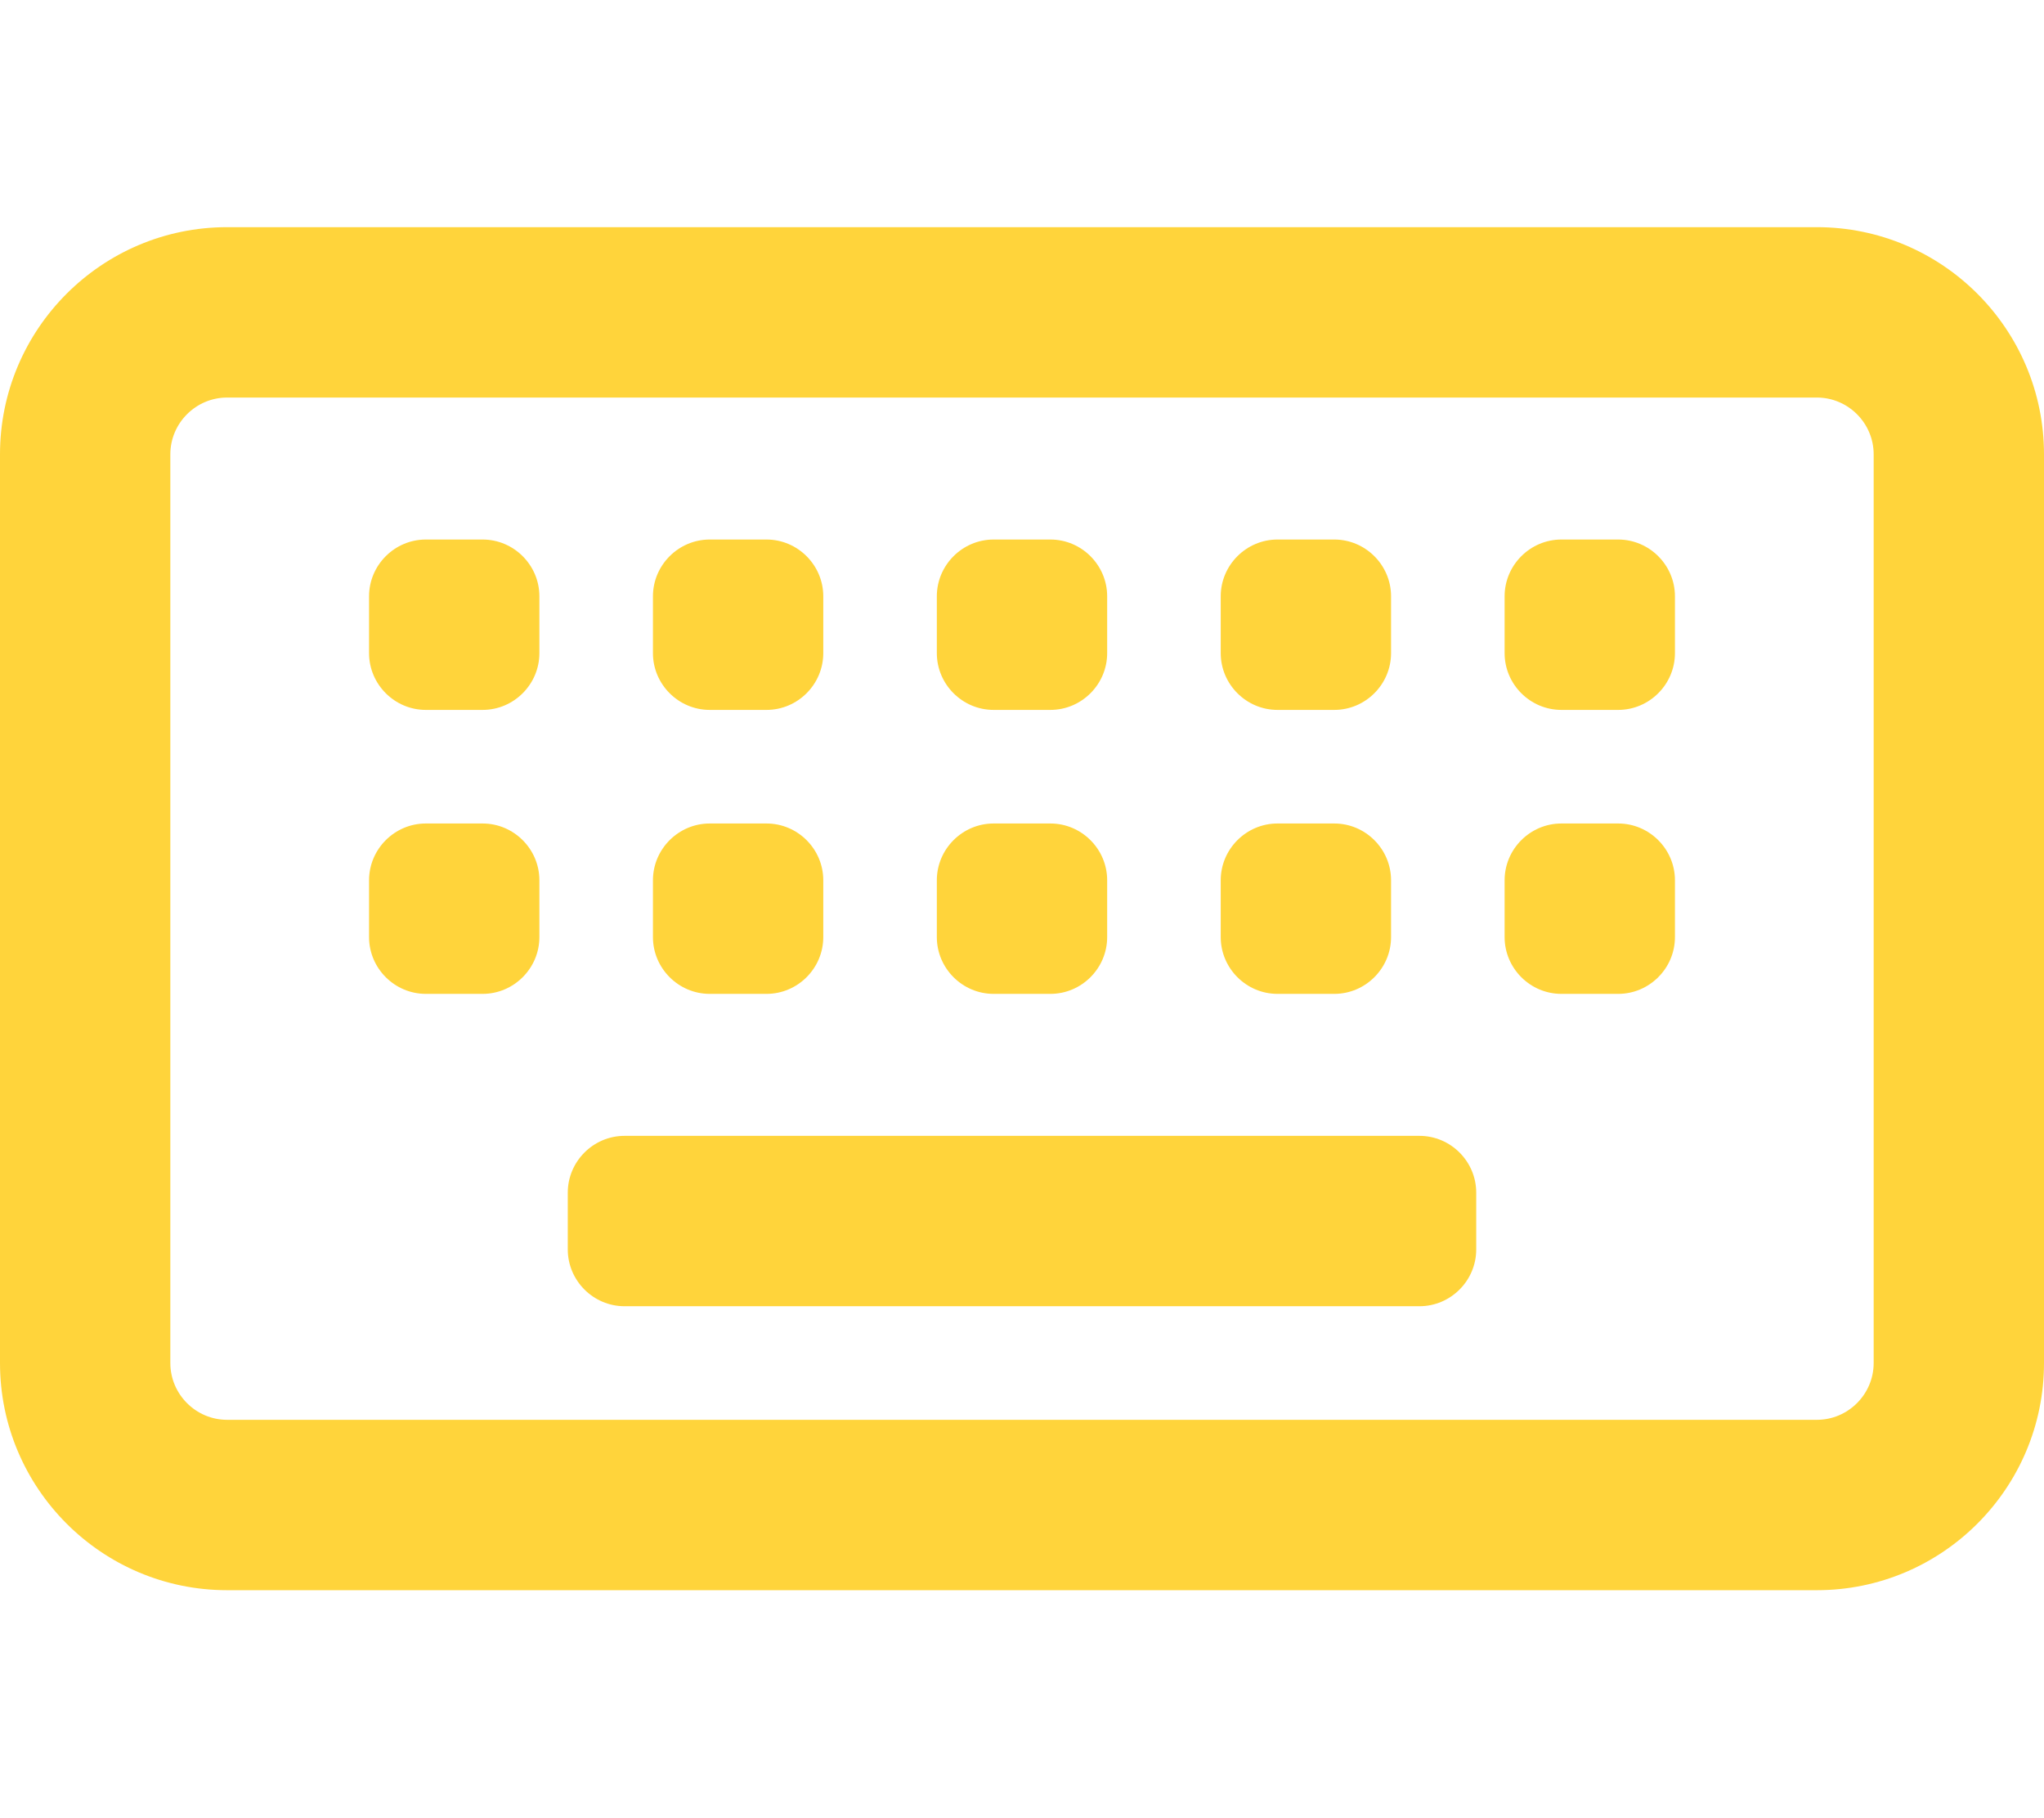
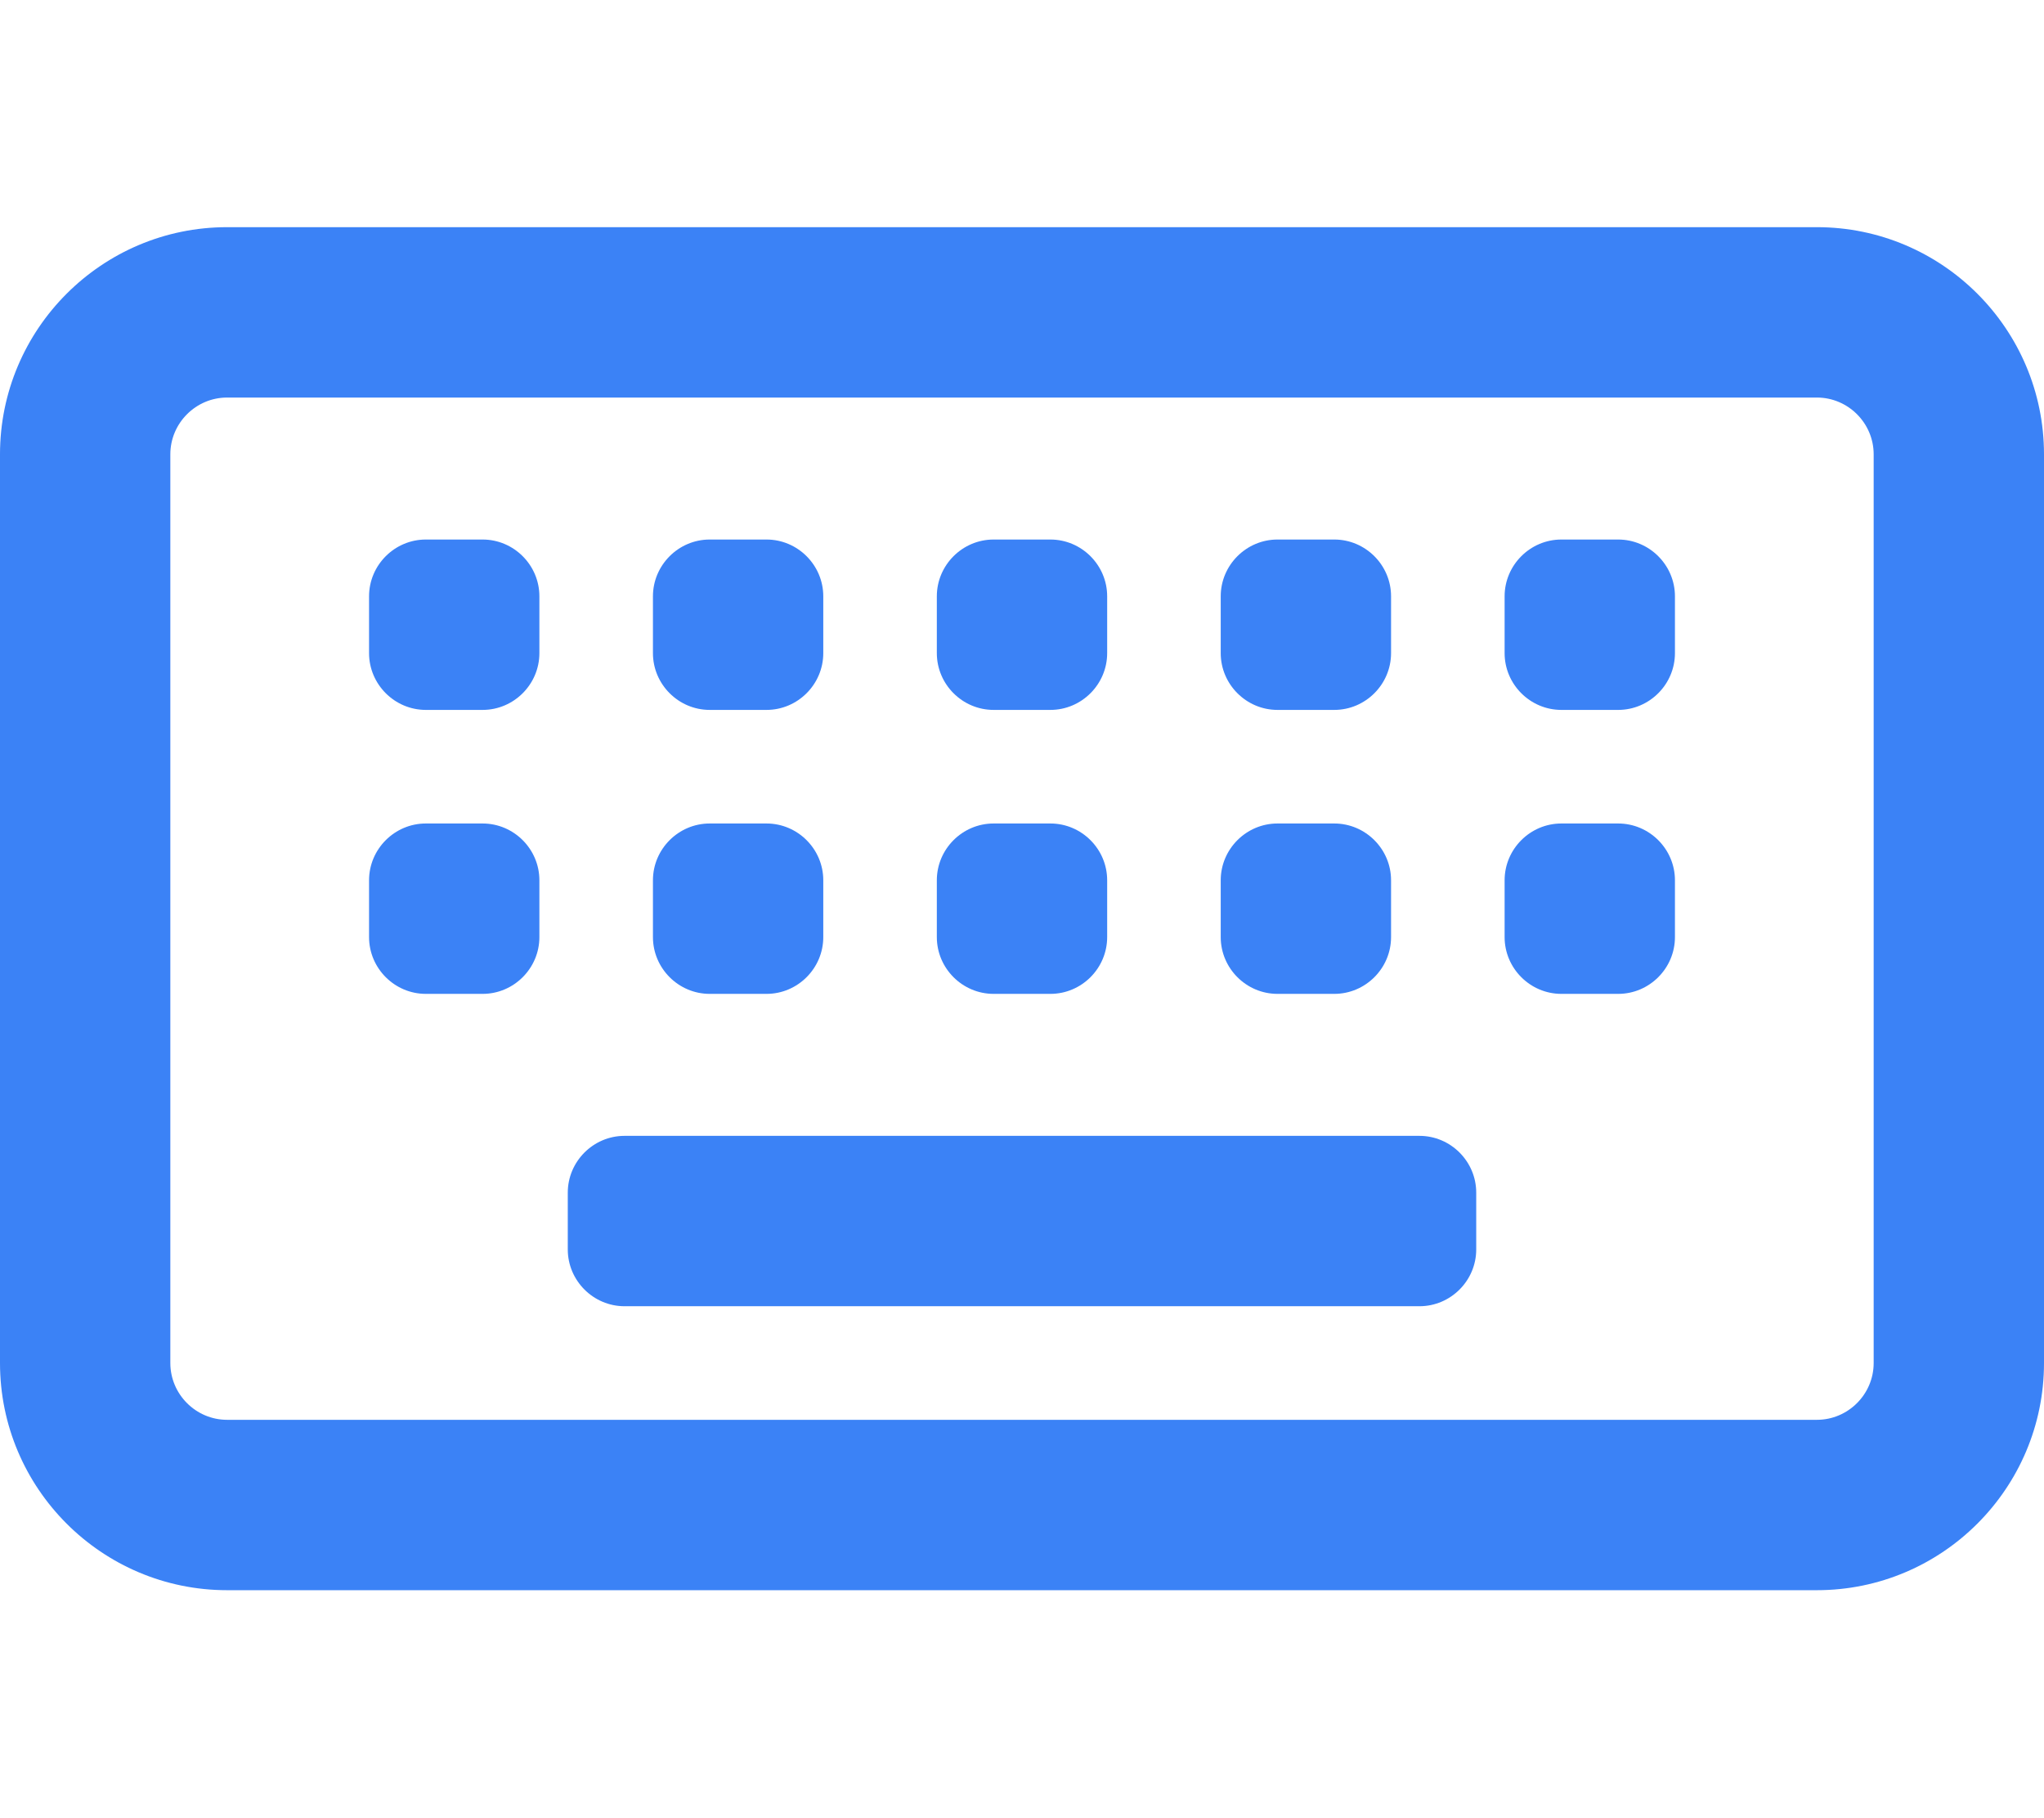
<svg xmlns="http://www.w3.org/2000/svg" viewBox="0 0 576 512">
-   <path fill="#FFD43B" d="M64 112c-8.8 0-16 7.2-16 16l0 256c0 8.8 7.2 16 16 16l448 0c8.8 0 16-7.2 16-16l0-256c0-8.8-7.2-16-16-16L64 112zM0 128C0 92.7 28.7 64 64 64l448 0c35.3 0 64 28.7 64 64l0 256c0 35.3-28.7 64-64 64L64 448c-35.3 0-64-28.7-64-64L0 128zM176 320l224 0c8.8 0 16 7.2 16 16l0 16c0 8.8-7.2 16-16 16l-224 0c-8.8 0-16-7.2-16-16l0-16c0-8.8 7.2-16 16-16zm-72-72c0-8.8 7.2-16 16-16l16 0c8.8 0 16 7.2 16 16l0 16c0 8.8-7.2 16-16 16l-16 0c-8.8 0-16-7.2-16-16l0-16zm16-96l16 0c8.8 0 16 7.2 16 16l0 16c0 8.8-7.2 16-16 16l-16 0c-8.8 0-16-7.2-16-16l0-16c0-8.8 7.2-16 16-16zm64 96c0-8.8 7.2-16 16-16l16 0c8.8 0 16 7.2 16 16l0 16c0 8.8-7.2 16-16 16l-16 0c-8.8 0-16-7.2-16-16l0-16zm16-96l16 0c8.8 0 16 7.2 16 16l0 16c0 8.8-7.2 16-16 16l-16 0c-8.8 0-16-7.2-16-16l0-16c0-8.8 7.2-16 16-16zm64 96c0-8.8 7.2-16 16-16l16 0c8.8 0 16 7.2 16 16l0 16c0 8.8-7.2 16-16 16l-16 0c-8.8 0-16-7.2-16-16l0-16zm16-96l16 0c8.8 0 16 7.2 16 16l0 16c0 8.8-7.2 16-16 16l-16 0c-8.8 0-16-7.2-16-16l0-16c0-8.8 7.2-16 16-16zm64 96c0-8.8 7.2-16 16-16l16 0c8.8 0 16 7.2 16 16l0 16c0 8.8-7.2 16-16 16l-16 0c-8.8 0-16-7.2-16-16l0-16zm16-96l16 0c8.8 0 16 7.2 16 16l0 16c0 8.8-7.2 16-16 16l-16 0c-8.8 0-16-7.2-16-16l0-16c0-8.8 7.2-16 16-16zm64 96c0-8.8 7.2-16 16-16l16 0c8.8 0 16 7.2 16 16l0 16c0 8.8-7.2 16-16 16l-16 0c-8.8 0-16-7.2-16-16l0-16zm16-96l16 0c8.8 0 16 7.2 16 16l0 16c0 8.8-7.2 16-16 16l-16 0c-8.8 0-16-7.2-16-16l0-16c0-8.8 7.2-16 16-16z" />
+   <path fill="#3B82F6" d="M64 112c-8.8 0-16 7.2-16 16l0 256c0 8.8 7.2 16 16 16l448 0c8.8 0 16-7.2 16-16l0-256c0-8.8-7.2-16-16-16L64 112zM0 128C0 92.7 28.7 64 64 64l448 0c35.3 0 64 28.7 64 64l0 256c0 35.3-28.7 64-64 64L64 448c-35.3 0-64-28.7-64-64L0 128zM176 320l224 0c8.8 0 16 7.2 16 16l0 16c0 8.8-7.2 16-16 16l-224 0c-8.8 0-16-7.2-16-16l0-16c0-8.8 7.2-16 16-16zm-72-72c0-8.8 7.2-16 16-16l16 0c8.8 0 16 7.2 16 16l0 16c0 8.8-7.2 16-16 16l-16 0c-8.8 0-16-7.2-16-16l0-16zm16-96l16 0c8.8 0 16 7.2 16 16l0 16c0 8.8-7.2 16-16 16l-16 0c-8.8 0-16-7.2-16-16l0-16c0-8.8 7.2-16 16-16zm64 96c0-8.8 7.2-16 16-16l16 0c8.8 0 16 7.2 16 16l0 16c0 8.8-7.2 16-16 16l-16 0c-8.8 0-16-7.2-16-16l0-16zm16-96l16 0c8.8 0 16 7.2 16 16l0 16c0 8.8-7.2 16-16 16l-16 0c-8.8 0-16-7.2-16-16l0-16c0-8.8 7.2-16 16-16zm64 96c0-8.8 7.2-16 16-16l16 0c8.8 0 16 7.2 16 16l0 16c0 8.8-7.2 16-16 16l-16 0c-8.8 0-16-7.2-16-16l0-16zm16-96l16 0c8.8 0 16 7.2 16 16l0 16c0 8.8-7.2 16-16 16l-16 0c-8.8 0-16-7.2-16-16l0-16c0-8.8 7.2-16 16-16zm64 96c0-8.8 7.2-16 16-16l16 0c8.8 0 16 7.2 16 16l0 16c0 8.8-7.2 16-16 16l-16 0c-8.8 0-16-7.2-16-16l0-16zm16-96l16 0c8.8 0 16 7.2 16 16l0 16c0 8.8-7.2 16-16 16l-16 0c-8.8 0-16-7.2-16-16l0-16c0-8.8 7.2-16 16-16zm64 96c0-8.8 7.2-16 16-16l16 0c8.8 0 16 7.2 16 16l0 16c0 8.8-7.2 16-16 16l-16 0c-8.8 0-16-7.2-16-16l0-16zm16-96l16 0c8.8 0 16 7.2 16 16l0 16c0 8.8-7.2 16-16 16l-16 0c-8.8 0-16-7.2-16-16l0-16c0-8.8 7.2-16 16-16z" />
</svg>
